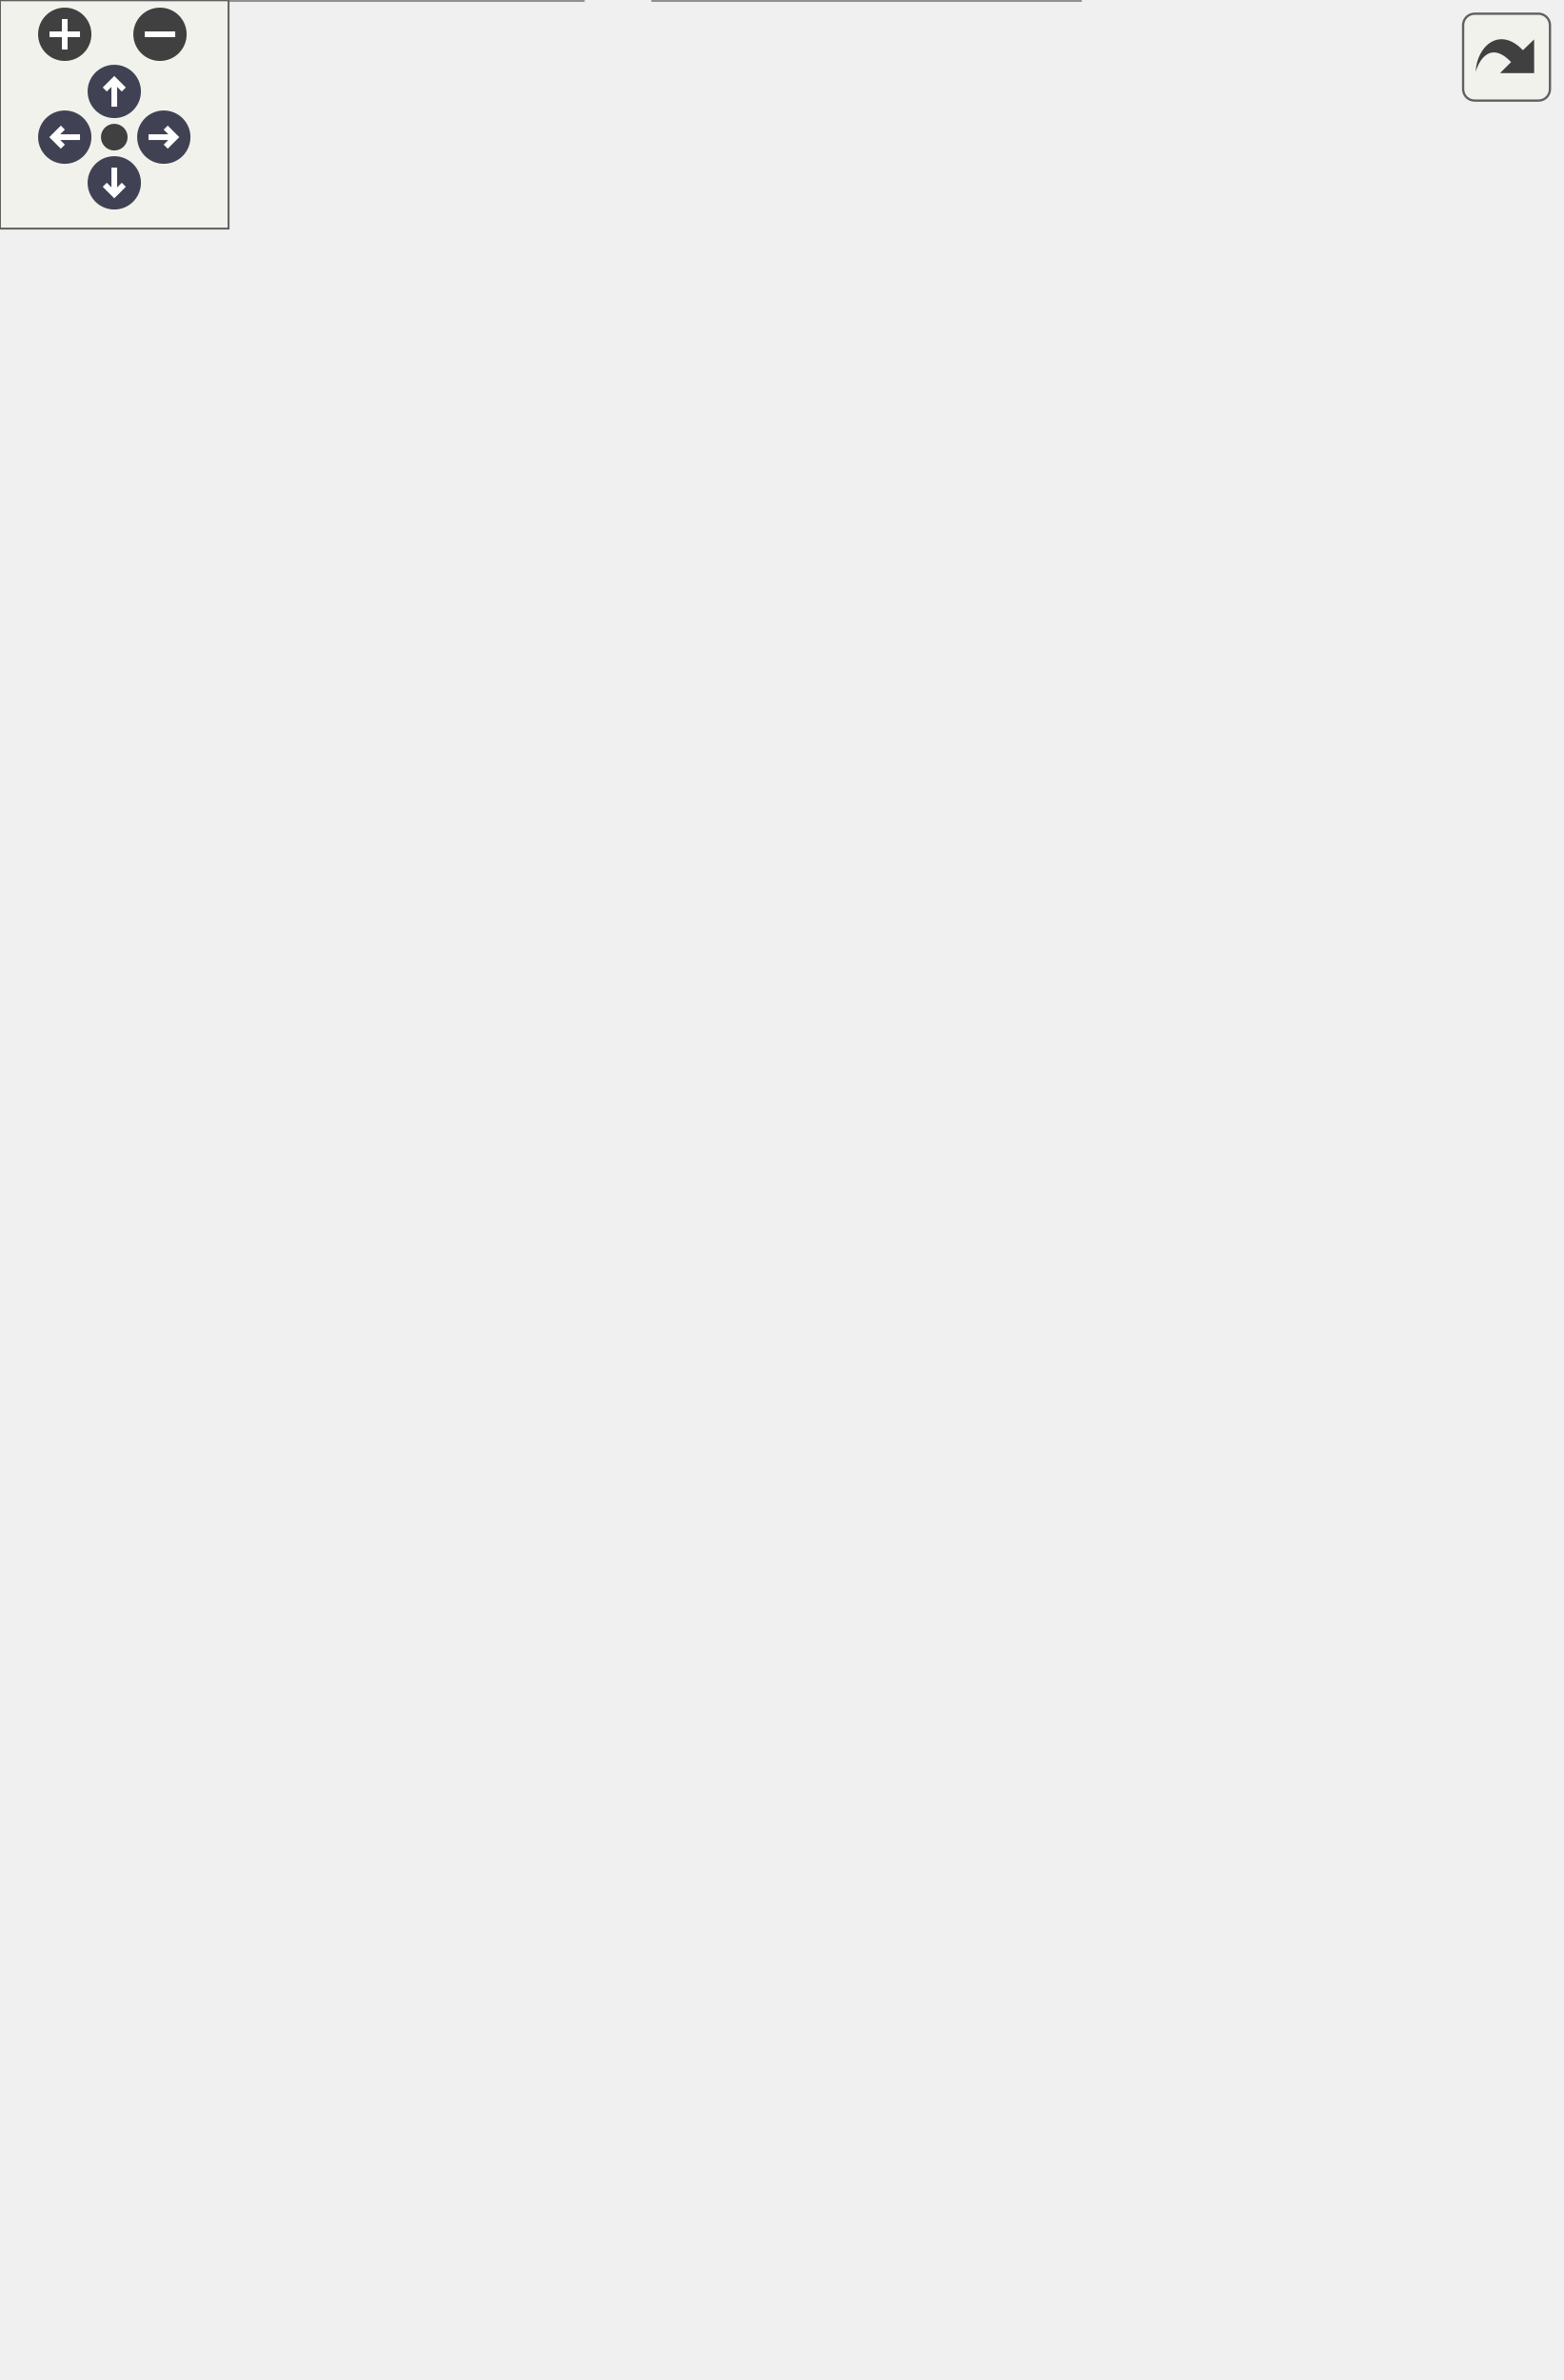
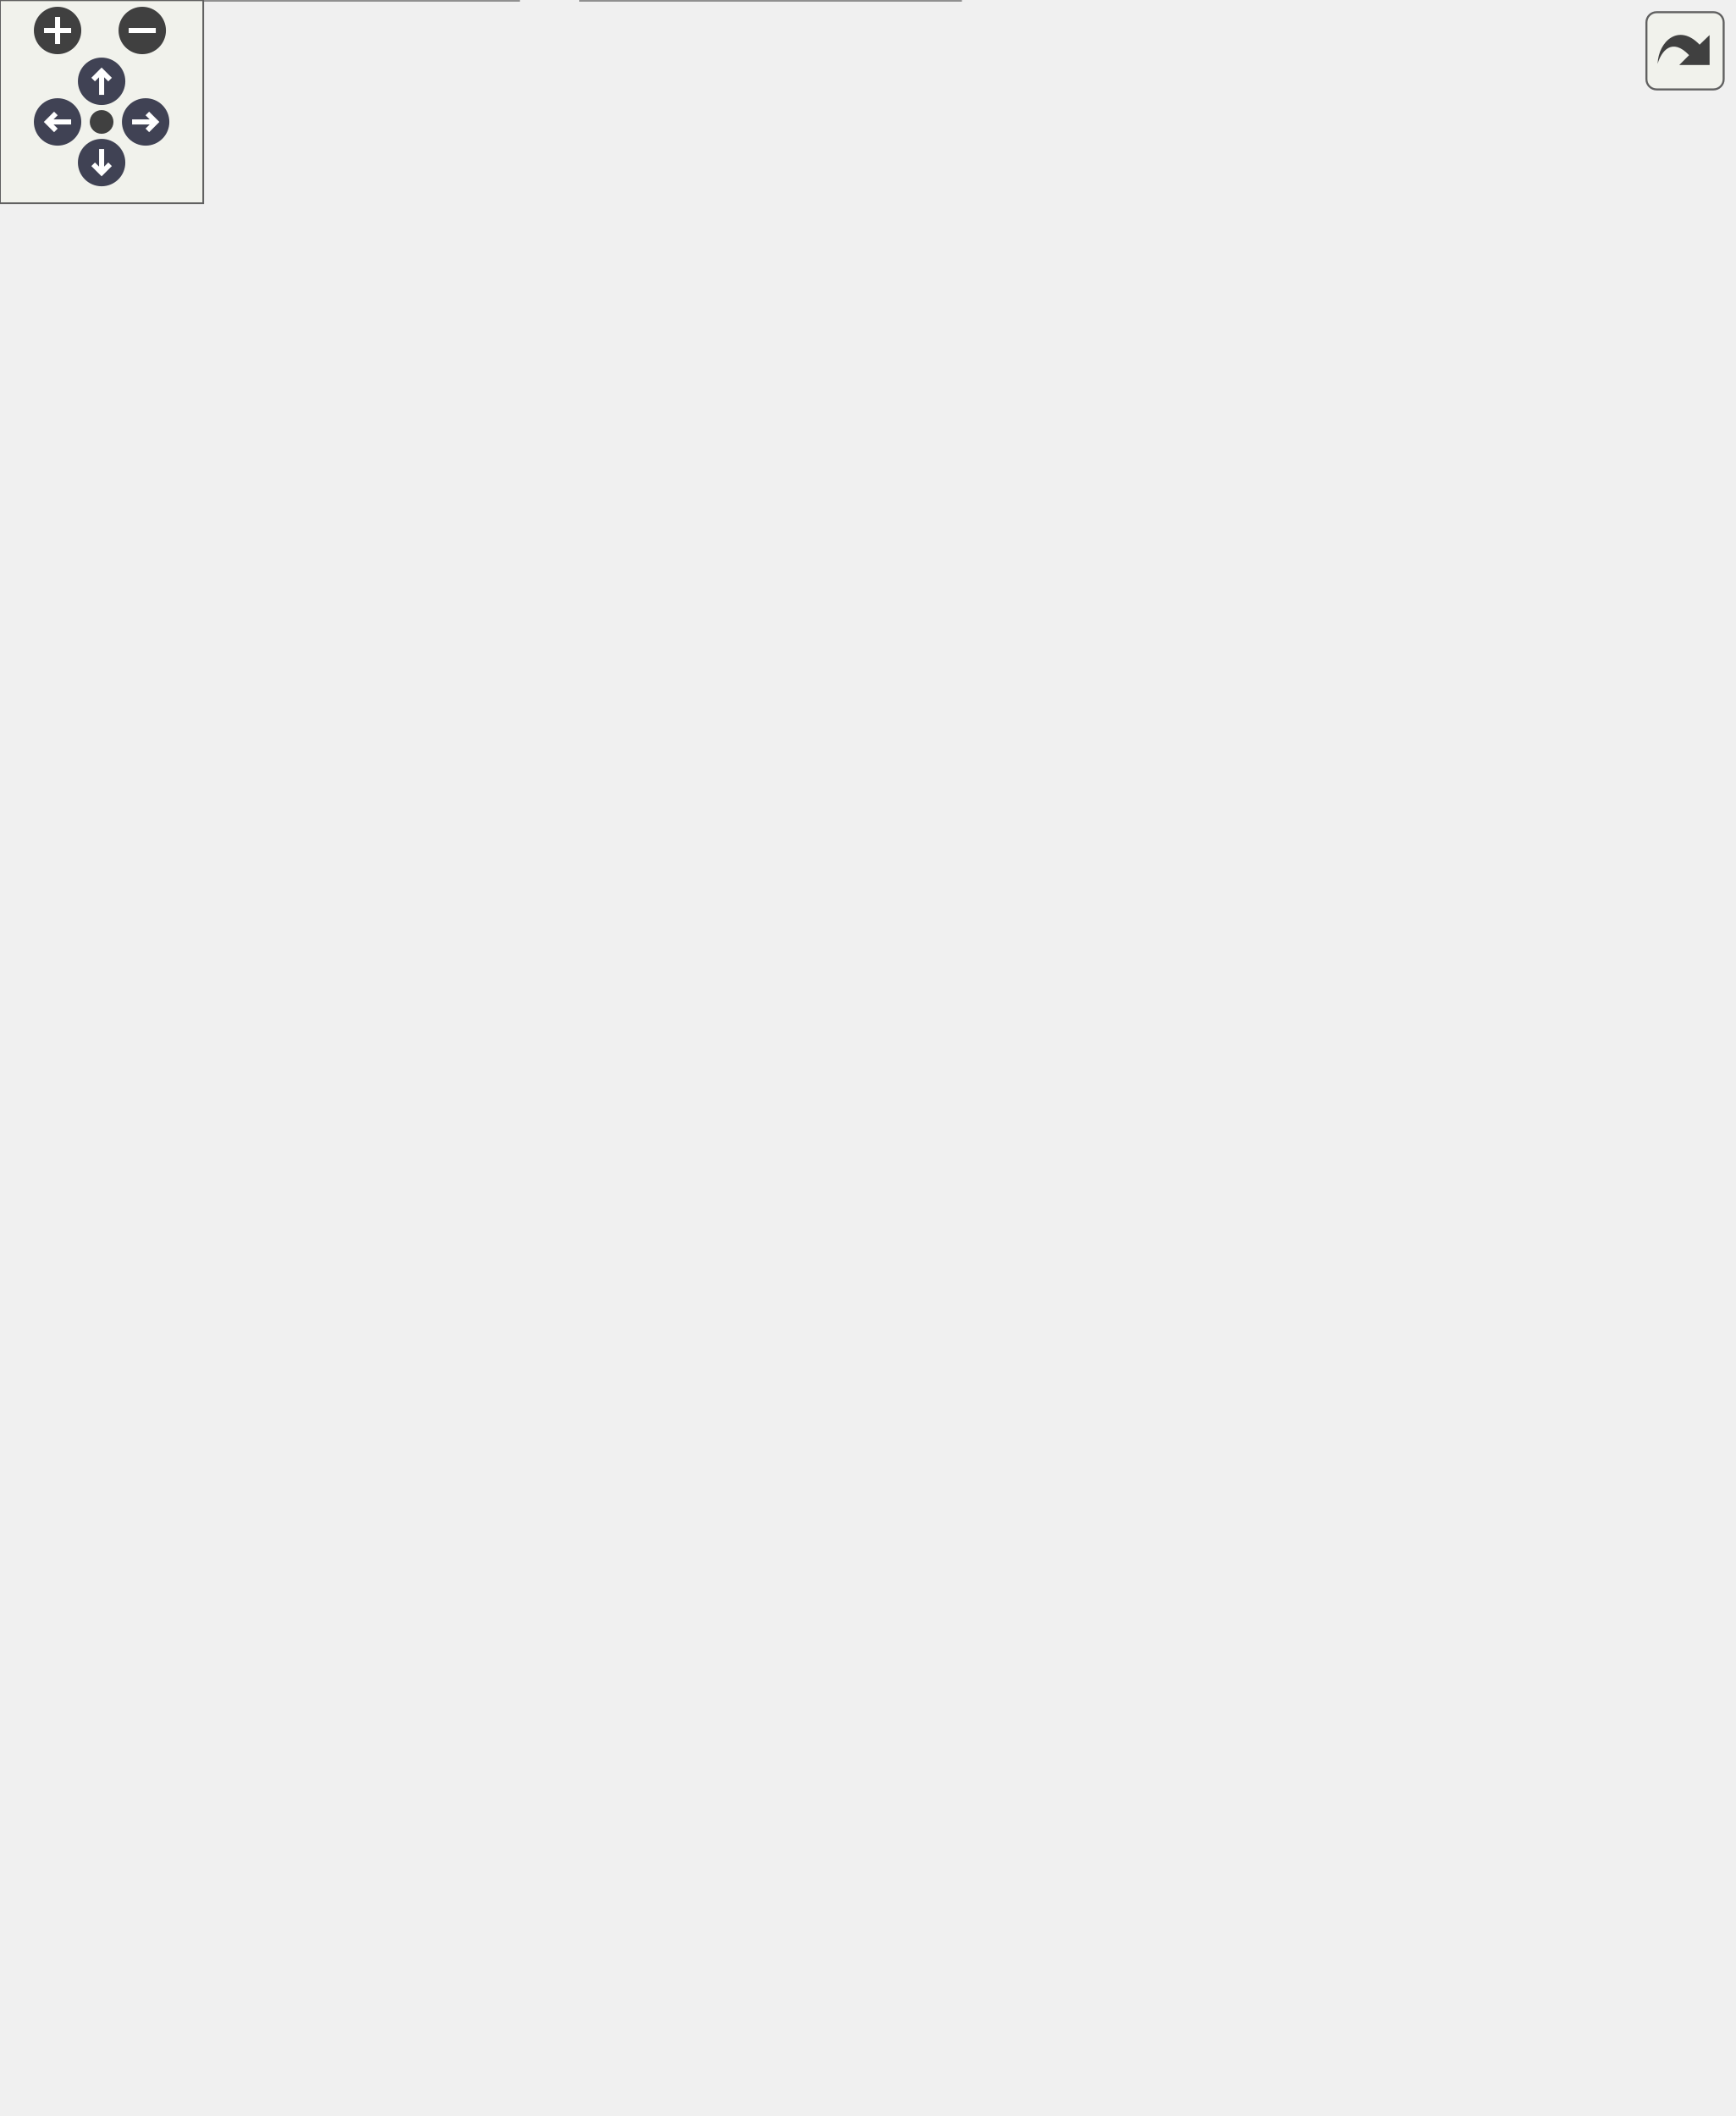
<svg xmlns="http://www.w3.org/2000/svg" xmlns:xlink="http://www.w3.org/1999/xlink" id="main" version="1.1" xml:space="preserve">
  <style type="text/css">
.node, .edge {opacity: 0.7;}
.node.selected, .edge.selected {opacity: 1;}
.edge:hover path { stroke: red; }
.edge:hover polygon { stroke: red; fill: red; }
</style>
  <defs>
    <circle id="rim" cx="0" cy="0" r="7" />
    <circle id="rim2" cx="0" cy="0" r="3.5" />
    <g id="zoomPlus">
      <use xlink:href="#rim" fill="#404040">
        <set attributeName="fill" to="#808080" begin="zoomplus.mouseover" end="zoomplus.mouseout" />
      </use>
      <path d="M-4,0h8M0,-4v8" fill="none" stroke="white" stroke-width="1.5" pointer-events="none" />
    </g>
    <g id="zoomMin">
      <use xlink:href="#rim" fill="#404040">
        <set attributeName="fill" to="#808080" begin="zoomminus.mouseover" end="zoomminus.mouseout" />
      </use>
      <path d="M-4,0h8" fill="none" stroke="white" stroke-width="1.5" pointer-events="none" />
    </g>
    <g id="arrowUp" transform="translate(30 24)">
      <use xlink:href="#rim" />
      <path pointer-events="none" fill="none" stroke="white" stroke-width="1.5" d="M0,-3.0v7 M-2.5,-0.5L0,-3.0L2.5,-0.5" />
    </g>
    <g id="arrowRight" transform="rotate(90) translate(36 -43)">
      <use xlink:href="#rim" />
      <path pointer-events="none" fill="none" stroke="white" stroke-width="1.5" d="M0,-3.0v7 M-2.5,-0.5L0,-3.0L2.5,-0.5" />
    </g>
    <g id="arrowDown" transform="rotate(180) translate(-30 -48)">
      <use xlink:href="#rim" />
      <path pointer-events="none" fill="none" stroke="white" stroke-width="1.5" d="M0,-3.0v7 M-2.5,-0.5L0,-3.0L2.5,-0.5" />
    </g>
    <g id="arrowLeft" transform="rotate(270) translate(-36 17)">
      <use xlink:href="#rim" />
      <path pointer-events="none" fill="none" stroke="white" stroke-width="1.5" d="M0,-3.0v7 M-2.5,-0.5L0,-3.0L2.5,-0.5" />
    </g>
    <g id="resetDef">
      <use xlink:href="#rim2" fill="#404040">
        <set attributeName="fill" to="#808080" begin="reset.mouseover" end="reset.mouseout" />
      </use>
    </g>
  </defs>
  <svg id="graph" class="graph">
    <g id="viewport">
      <g id="Node000001" class="node">
        <g id="a_Node000001">
          <a xlink:title="모든 팝업의 기본 클래스">
-             <polygon fill="#999999" stroke="transparent" points="285.5,-479 169.5,-479 169.5,-295 285.5,-295 285.5,-479" />
-             <text text-anchor="start" x="196.5" y="-467" font-family="Malgun Gothic" font-size="10.00">UBasePopup</text>
-             <text text-anchor="start" x="173.5" y="-452" font-family="Malgun Gothic" font-size="10.00">#</text>
-             <text text-anchor="start" x="186.5" y="-452" font-family="Malgun Gothic" font-size="10.00">bIsOpenAnim</text>
-             <text text-anchor="start" x="173.5" y="-437" font-family="Malgun Gothic" font-size="10.00">#</text>
-             <text text-anchor="start" x="186.5" y="-437" font-family="Malgun Gothic" font-size="10.00">OpenDuration</text>
-             <text text-anchor="start" x="173.5" y="-422" font-family="Malgun Gothic" font-size="10.00">#</text>
-             <text text-anchor="start" x="186.5" y="-422" font-family="Malgun Gothic" font-size="10.00">OpenEaseExponent</text>
-             <text text-anchor="start" x="173.5" y="-407" font-family="Malgun Gothic" font-size="10.00">#</text>
-             <text text-anchor="start" x="186.5" y="-407" font-family="Malgun Gothic" font-size="10.00">OpenElapsedTime</text>
-             <text text-anchor="start" x="173.5" y="-392" font-family="Malgun Gothic" font-size="10.00">#</text>
-             <text text-anchor="start" x="186.5" y="-392" font-family="Malgun Gothic" font-size="10.00">OpenPivot</text>
-             <text text-anchor="start" x="173.5" y="-377" font-family="Malgun Gothic" font-size="10.00">#</text>
-             <text text-anchor="start" x="186.5" y="-377" font-family="Malgun Gothic" font-size="10.00">OpenStartScale</text>
-             <text text-anchor="start" x="173.5" y="-362" font-family="Malgun Gothic" font-size="10.00">#</text>
-             <text text-anchor="start" x="186.5" y="-362" font-family="Malgun Gothic" font-size="10.00">OpenTargetScale</text>
-             <text text-anchor="start" x="173.5" y="-347" font-family="Malgun Gothic" font-size="10.00">#</text>
-             <text text-anchor="start" x="186.5" y="-347" font-family="Malgun Gothic" font-size="10.00">PopupType</text>
-             <text text-anchor="start" x="173.5" y="-332" font-family="Malgun Gothic" font-size="10.00">+</text>
-             <text text-anchor="start" x="186.5" y="-332" font-family="Malgun Gothic" font-size="10.00">NativeTick()</text>
-             <text text-anchor="start" x="173.5" y="-317" font-family="Malgun Gothic" font-size="10.00">+</text>
-             <text text-anchor="start" x="186.5" y="-317" font-family="Malgun Gothic" font-size="10.00">OpenAnimation()</text>
-             <text text-anchor="start" x="173.5" y="-302" font-family="Malgun Gothic" font-size="10.00">#</text>
-             <text text-anchor="start" x="186.5" y="-302" font-family="Malgun Gothic" font-size="10.00">UpdateAnimation()</text>
-             <polygon fill="#666666" stroke="#666666" points="169.5,-462 169.5,-462 285.5,-462 285.5,-462 169.5,-462" />
-             <polygon fill="#666666" stroke="#666666" points="169.5,-342 169.5,-342 184.5,-342 184.5,-342 169.5,-342" />
-             <polygon fill="#666666" stroke="#666666" points="184.5,-342 184.5,-342 285.5,-342 285.5,-342 184.5,-342" />
-             <polygon fill="none" stroke="#666666" points="169.5,-295 169.5,-479 285.5,-479 285.5,-295 169.5,-295" />
+             <polygon fill="#999999" stroke="transparent" points="349.5,-479 233.5,-479 233.5,-295 349.5,-295 349.5,-479" />
+             <text text-anchor="start" x="260.5" y="-467" font-family="Malgun Gothic" font-size="10.00">UBasePopup</text>
+             <text text-anchor="start" x="237.5" y="-452" font-family="Malgun Gothic" font-size="10.00">#</text>
+             <text text-anchor="start" x="250.5" y="-452" font-family="Malgun Gothic" font-size="10.00">bIsOpenAnim</text>
+             <text text-anchor="start" x="237.5" y="-437" font-family="Malgun Gothic" font-size="10.00">#</text>
+             <text text-anchor="start" x="250.5" y="-437" font-family="Malgun Gothic" font-size="10.00">OpenDuration</text>
+             <text text-anchor="start" x="237.5" y="-422" font-family="Malgun Gothic" font-size="10.00">#</text>
+             <text text-anchor="start" x="250.5" y="-422" font-family="Malgun Gothic" font-size="10.00">OpenEaseExponent</text>
+             <text text-anchor="start" x="237.5" y="-407" font-family="Malgun Gothic" font-size="10.00">#</text>
+             <text text-anchor="start" x="250.5" y="-407" font-family="Malgun Gothic" font-size="10.00">OpenElapsedTime</text>
+             <text text-anchor="start" x="237.5" y="-392" font-family="Malgun Gothic" font-size="10.00">#</text>
+             <text text-anchor="start" x="250.5" y="-392" font-family="Malgun Gothic" font-size="10.00">OpenPivot</text>
+             <text text-anchor="start" x="237.5" y="-377" font-family="Malgun Gothic" font-size="10.00">#</text>
+             <text text-anchor="start" x="250.5" y="-377" font-family="Malgun Gothic" font-size="10.00">OpenStartScale</text>
+             <text text-anchor="start" x="237.5" y="-362" font-family="Malgun Gothic" font-size="10.00">#</text>
+             <text text-anchor="start" x="250.5" y="-362" font-family="Malgun Gothic" font-size="10.00">OpenTargetScale</text>
+             <text text-anchor="start" x="237.5" y="-347" font-family="Malgun Gothic" font-size="10.00">#</text>
+             <text text-anchor="start" x="250.5" y="-347" font-family="Malgun Gothic" font-size="10.00">PopupType</text>
+             <text text-anchor="start" x="237.5" y="-332" font-family="Malgun Gothic" font-size="10.00">+</text>
+             <text text-anchor="start" x="250.5" y="-332" font-family="Malgun Gothic" font-size="10.00">NativeTick()</text>
+             <text text-anchor="start" x="237.5" y="-317" font-family="Malgun Gothic" font-size="10.00">+</text>
+             <text text-anchor="start" x="250.5" y="-317" font-family="Malgun Gothic" font-size="10.00">OpenAnimation()</text>
+             <text text-anchor="start" x="237.5" y="-302" font-family="Malgun Gothic" font-size="10.00">#</text>
+             <text text-anchor="start" x="250.5" y="-302" font-family="Malgun Gothic" font-size="10.00">UpdateAnimation()</text>
+             <polygon fill="#666666" stroke="#666666" points="233.5,-462 233.5,-462 349.5,-462 349.5,-462 233.5,-462" />
+             <polygon fill="#666666" stroke="#666666" points="233.5,-342 233.5,-342 248.5,-342 248.5,-342 233.5,-342" />
+             <polygon fill="#666666" stroke="#666666" points="248.5,-342 248.5,-342 349.5,-342 349.5,-342 248.5,-342" />
+             <polygon fill="none" stroke="#666666" points="233.5,-295 233.5,-479 349.5,-479 349.5,-295 233.5,-295" />
          </a>
        </g>
      </g>
      <g id="Node000003" class="node">
        <g id="a_Node000003">
          <a xlink:href="classUPopup__InputMsg.html" target="_top" xlink:title=" ">
            <polygon fill="white" stroke="transparent" points="153,-259 0,-259 0,0 153,0 153,-259" />
            <text text-anchor="start" x="33" y="-246.5" font-family="Malgun Gothic" font-size="10.00">UPopup_InputMsg</text>
            <text text-anchor="start" x="4.5" y="-231.5" font-family="Malgun Gothic" font-size="10.00">+</text>
            <text text-anchor="start" x="17.5" y="-231.5" font-family="Malgun Gothic" font-size="10.00">Btn_Cancel</text>
            <text text-anchor="start" x="4.5" y="-216.5" font-family="Malgun Gothic" font-size="10.00">+</text>
            <text text-anchor="start" x="17.5" y="-216.5" font-family="Malgun Gothic" font-size="10.00">Btn_Close</text>
            <text text-anchor="start" x="4.5" y="-201.5" font-family="Malgun Gothic" font-size="10.00">+</text>
            <text text-anchor="start" x="17.5" y="-201.5" font-family="Malgun Gothic" font-size="10.00">Btn_Ok</text>
            <text text-anchor="start" x="4.5" y="-186.5" font-family="Malgun Gothic" font-size="10.00">+</text>
            <text text-anchor="start" x="17.5" y="-186.5" font-family="Malgun Gothic" font-size="10.00">Edit_Name</text>
            <text text-anchor="start" x="4.5" y="-171.5" font-family="Malgun Gothic" font-size="10.00">+</text>
            <text text-anchor="start" x="17.5" y="-171.5" font-family="Malgun Gothic" font-size="10.00">Txt_Desc</text>
            <text text-anchor="start" x="4.5" y="-156.5" font-family="Malgun Gothic" font-size="10.00">+</text>
            <text text-anchor="start" x="17.5" y="-156.5" font-family="Malgun Gothic" font-size="10.00">Txt_Title</text>
            <text text-anchor="start" x="4.5" y="-141.5" font-family="Malgun Gothic" font-size="10.00">+</text>
            <text text-anchor="start" x="17.5" y="-141.5" font-family="Malgun Gothic" font-size="10.00">InitPopup()</text>
            <text text-anchor="start" x="4.5" y="-126.5" font-family="Malgun Gothic" font-size="10.00">#</text>
            <text text-anchor="start" x="17.5" y="-126.5" font-family="Malgun Gothic" font-size="10.00">NativeConstruct()</text>
            <text text-anchor="start" x="7" y="-111.5" font-family="Malgun Gothic" font-size="10.00">-</text>
            <text text-anchor="start" x="17.5" y="-111.5" font-family="Malgun Gothic" font-size="10.00">OnClickCancel()</text>
            <text text-anchor="start" x="7" y="-96.5" font-family="Malgun Gothic" font-size="10.00">-</text>
            <text text-anchor="start" x="17.5" y="-96.5" font-family="Malgun Gothic" font-size="10.00">OnClickOk()</text>
            <text text-anchor="start" x="7" y="-81.5" font-family="Malgun Gothic" font-size="10.00">-</text>
            <text text-anchor="start" x="17.5" y="-81.5" font-family="Malgun Gothic" font-size="10.00">OnResponseUserRegister()</text>
            <text text-anchor="start" x="7" y="-66.5" font-family="Malgun Gothic" font-size="10.00">-</text>
            <text text-anchor="start" x="17.5" y="-66.5" font-family="Malgun Gothic" font-size="10.00">OnResponseUserToken()</text>
            <text text-anchor="start" x="7" y="-51.5" font-family="Malgun Gothic" font-size="10.00">-</text>
            <text text-anchor="start" x="17.5" y="-51.5" font-family="Malgun Gothic" font-size="10.00">RequestUserRegister()</text>
            <text text-anchor="start" x="7" y="-36.5" font-family="Malgun Gothic" font-size="10.00">-</text>
            <text text-anchor="start" x="17.5" y="-36.5" font-family="Malgun Gothic" font-size="10.00">RequestUserToken()</text>
            <text text-anchor="start" x="7" y="-21.5" font-family="Malgun Gothic" font-size="10.00">-</text>
            <text text-anchor="start" x="17.5" y="-21.5" font-family="Malgun Gothic" font-size="10.00">SetDesc()</text>
            <text text-anchor="start" x="7" y="-6.5" font-family="Malgun Gothic" font-size="10.00">-</text>
            <text text-anchor="start" x="17.5" y="-6.5" font-family="Malgun Gothic" font-size="10.00">SetTitle()</text>
            <polygon fill="#666666" stroke="#666666" points="0.5,-241.5 0.5,-241.5 153.5,-241.5 153.5,-241.5 0.5,-241.5" />
            <polygon fill="#666666" stroke="#666666" points="0.5,-151.5 0.5,-151.5 15.5,-151.5 15.5,-151.5 0.5,-151.5" />
            <polygon fill="#666666" stroke="#666666" points="15.5,-151.5 15.5,-151.5 153.5,-151.5 153.5,-151.5 15.5,-151.5" />
            <polygon fill="none" stroke="#666666" points="0,0 0,-259 153,-259 153,0 0,0" />
          </a>
        </g>
      </g>
      <g id="edge2_Node000001_Node000003" class="edge">
        <g id="a_edge2_Node000001_Node000003">
          <a xlink:title=" ">
-             <path fill="none" stroke="#63b8ff" d="M168.43,-286.06C163.2,-277.21 157.86,-268.17 152.52,-259.12" />
-             <polygon fill="none" stroke="#63b8ff" points="165.52,-288.01 173.63,-294.84 171.55,-284.45 165.52,-288.01" />
+             <path fill="none" stroke="#63b8ff" d="M225.97,-326.52C204.77,-305.99 181.77,-282.28 162.5,-259 159.33,-255.17 156.17,-251.23 153.04,-247.21" />
+             <polygon fill="none" stroke="#63b8ff" points="223.75,-329.24 233.39,-333.65 228.6,-324.19 223.75,-329.24" />
          </a>
        </g>
      </g>
      <g id="Node000004" class="node">
        <g id="a_Node000004">
          <a xlink:href="classUPopup__MsgBox.html" target="_top" xlink:title=" ">
            <polygon fill="white" stroke="transparent" points="283.5,-259 171.5,-259 171.5,0 283.5,0 283.5,-259" />
            <text text-anchor="start" x="186.5" y="-246.5" font-family="Malgun Gothic" font-size="10.00">UPopup_MsgBox</text>
            <text text-anchor="start" x="175.5" y="-231.5" font-family="Malgun Gothic" font-size="10.00">+</text>
            <text text-anchor="start" x="188.5" y="-231.5" font-family="Malgun Gothic" font-size="10.00">Btn_Cancel</text>
            <text text-anchor="start" x="175.5" y="-216.5" font-family="Malgun Gothic" font-size="10.00">+</text>
            <text text-anchor="start" x="188.5" y="-216.5" font-family="Malgun Gothic" font-size="10.00">Btn_Close</text>
            <text text-anchor="start" x="175.5" y="-201.5" font-family="Malgun Gothic" font-size="10.00">+</text>
            <text text-anchor="start" x="188.5" y="-201.5" font-family="Malgun Gothic" font-size="10.00">Btn_Ok</text>
            <text text-anchor="start" x="175.5" y="-186.5" font-family="Malgun Gothic" font-size="10.00">+</text>
            <text text-anchor="start" x="188.5" y="-186.5" font-family="Malgun Gothic" font-size="10.00">Spacing_OkCancel</text>
            <text text-anchor="start" x="175.5" y="-171.5" font-family="Malgun Gothic" font-size="10.00">+</text>
            <text text-anchor="start" x="188.5" y="-171.5" font-family="Malgun Gothic" font-size="10.00">Txt_Desc</text>
            <text text-anchor="start" x="175.5" y="-156.5" font-family="Malgun Gothic" font-size="10.00">+</text>
            <text text-anchor="start" x="188.5" y="-156.5" font-family="Malgun Gothic" font-size="10.00">Txt_Title</text>
            <text text-anchor="start" x="178" y="-141.5" font-family="Malgun Gothic" font-size="10.00">-</text>
            <text text-anchor="start" x="188.5" y="-141.5" font-family="Malgun Gothic" font-size="10.00">OnCancelDelegate</text>
            <text text-anchor="start" x="178" y="-126.5" font-family="Malgun Gothic" font-size="10.00">-</text>
            <text text-anchor="start" x="188.5" y="-126.5" font-family="Malgun Gothic" font-size="10.00">OnOkDelegate</text>
            <text text-anchor="start" x="175.5" y="-111.5" font-family="Malgun Gothic" font-size="10.00">+</text>
            <text text-anchor="start" x="188.5" y="-111.5" font-family="Malgun Gothic" font-size="10.00">InitPopup()</text>
            <text text-anchor="start" x="175.5" y="-96.5" font-family="Malgun Gothic" font-size="10.00">+</text>
            <text text-anchor="start" x="188.5" y="-96.5" font-family="Malgun Gothic" font-size="10.00">InitPopup()</text>
            <text text-anchor="start" x="175.5" y="-81.5" font-family="Malgun Gothic" font-size="10.00">#</text>
            <text text-anchor="start" x="188.5" y="-81.5" font-family="Malgun Gothic" font-size="10.00">NativeConstruct()</text>
            <text text-anchor="start" x="178" y="-66.5" font-family="Malgun Gothic" font-size="10.00">-</text>
            <text text-anchor="start" x="188.5" y="-66.5" font-family="Malgun Gothic" font-size="10.00">InitButton()</text>
            <text text-anchor="start" x="178" y="-51.5" font-family="Malgun Gothic" font-size="10.00">-</text>
            <text text-anchor="start" x="188.5" y="-51.5" font-family="Malgun Gothic" font-size="10.00">OnClickCancel()</text>
            <text text-anchor="start" x="178" y="-36.5" font-family="Malgun Gothic" font-size="10.00">-</text>
            <text text-anchor="start" x="188.5" y="-36.5" font-family="Malgun Gothic" font-size="10.00">OnClickOk()</text>
            <text text-anchor="start" x="178" y="-21.5" font-family="Malgun Gothic" font-size="10.00">-</text>
            <text text-anchor="start" x="188.5" y="-21.5" font-family="Malgun Gothic" font-size="10.00">SetDesc()</text>
            <text text-anchor="start" x="178" y="-6.5" font-family="Malgun Gothic" font-size="10.00">-</text>
            <text text-anchor="start" x="188.5" y="-6.5" font-family="Malgun Gothic" font-size="10.00">SetTitle()</text>
            <polygon fill="#666666" stroke="#666666" points="171.5,-241.5 171.5,-241.5 283.5,-241.5 283.5,-241.5 171.5,-241.5" />
            <polygon fill="#666666" stroke="#666666" points="171.5,-121.5 171.5,-121.5 186.5,-121.5 186.5,-121.5 171.5,-121.5" />
            <polygon fill="#666666" stroke="#666666" points="186.5,-121.5 186.5,-121.5 283.5,-121.5 283.5,-121.5 186.5,-121.5" />
            <polygon fill="none" stroke="#666666" points="171.5,0 171.5,-259 283.5,-259 283.5,0 171.5,0" />
          </a>
        </g>
      </g>
      <g id="edge3_Node000001_Node000004" class="edge">
        <g id="a_edge3_Node000001_Node000004">
          <a xlink:title=" ">
-             <path fill="none" stroke="#63b8ff" d="M227.5,-284.67C227.5,-276.27 227.5,-267.7 227.5,-259.12" />
-             <polygon fill="none" stroke="#63b8ff" points="224,-284.84 227.5,-294.84 231,-284.84 224,-284.84" />
+             <path fill="none" stroke="#63b8ff" d="M266.19,-284.95C264.06,-276.45 261.89,-267.79 259.72,-259.12" />
+             <polygon fill="none" stroke="#63b8ff" points="262.84,-285.99 268.67,-294.84 269.63,-284.29 262.84,-285.99" />
          </a>
        </g>
      </g>
      <g id="Node000005" class="node">
        <g id="a_Node000005">
          <a xlink:href="classUPopup__ReadQuest.html" target="_top" xlink:title="Read 퀘스트 메인 위젯">
            <polygon fill="white" stroke="transparent" points="409.5,-191.5 301.5,-191.5 301.5,-67.5 409.5,-67.5 409.5,-191.5" />
            <text text-anchor="start" x="307" y="-179.5" font-family="Malgun Gothic" font-size="10.00">UPopup_ReadQuest</text>
            <text text-anchor="start" x="305.5" y="-164.5" font-family="Malgun Gothic" font-size="10.00">+</text>
            <text text-anchor="start" x="318.5" y="-164.5" font-family="Malgun Gothic" font-size="10.00">Btn_Exit</text>
            <text text-anchor="start" x="305.5" y="-149.5" font-family="Malgun Gothic" font-size="10.00">+</text>
            <text text-anchor="start" x="318.5" y="-149.5" font-family="Malgun Gothic" font-size="10.00">WordWidget</text>
            <text text-anchor="start" x="308" y="-134.5" font-family="Malgun Gothic" font-size="10.00">-</text>
            <text text-anchor="start" x="318.5" y="-134.5" font-family="Malgun Gothic" font-size="10.00">ScenarioData</text>
            <text text-anchor="start" x="305.5" y="-119.5" font-family="Malgun Gothic" font-size="10.00">+</text>
            <text text-anchor="start" x="318.5" y="-119.5" font-family="Malgun Gothic" font-size="10.00">InitPopup()</text>
            <text text-anchor="start" x="305.5" y="-104.5" font-family="Malgun Gothic" font-size="10.00">+</text>
            <text text-anchor="start" x="318.5" y="-104.5" font-family="Malgun Gothic" font-size="10.00">InitQuestInfo()</text>
            <text text-anchor="start" x="305.5" y="-89.5" font-family="Malgun Gothic" font-size="10.00">#</text>
            <text text-anchor="start" x="318.5" y="-89.5" font-family="Malgun Gothic" font-size="10.00">NativeConstruct()</text>
            <text text-anchor="start" x="308" y="-74.5" font-family="Malgun Gothic" font-size="10.00">-</text>
            <text text-anchor="start" x="318.5" y="-74.5" font-family="Malgun Gothic" font-size="10.00">OnClickClose()</text>
            <polygon fill="#666666" stroke="#666666" points="301.5,-174.5 301.5,-174.5 409.5,-174.5 409.5,-174.5 301.5,-174.5" />
            <polygon fill="#666666" stroke="#666666" points="301.5,-129.5 301.5,-129.5 316.5,-129.5 316.5,-129.5 301.5,-129.5" />
            <polygon fill="#666666" stroke="#666666" points="316.5,-129.5 316.5,-129.5 409.5,-129.5 409.5,-129.5 316.5,-129.5" />
            <polygon fill="none" stroke="#666666" points="301.5,-67.5 301.5,-191.5 409.5,-191.5 409.5,-67.5 301.5,-67.5" />
          </a>
        </g>
      </g>
      <g id="edge4_Node000001_Node000005" class="edge">
        <g id="a_edge4_Node000001_Node000005">
          <a xlink:title=" ">
-             <path fill="none" stroke="#63b8ff" d="M278.98,-285.82C283.57,-276.76 288.13,-267.72 292.5,-259 303.46,-237.12 315.32,-213.05 325.75,-191.72" />
-             <polygon fill="none" stroke="#63b8ff" points="275.79,-284.37 274.38,-294.87 282.03,-287.54 275.79,-284.37" />
+             <path fill="none" stroke="#63b8ff" d="M316.77,-285.12C324.69,-253.51 333.18,-219.61 340.19,-191.63" />
+             <polygon fill="none" stroke="#63b8ff" points="313.37,-284.29 314.33,-294.84 320.16,-285.99 313.37,-284.29" />
+           </a>
+         </g>
+       </g>
+       <g id="Node000006" class="node">
+         <g id="a_Node000006">
+           <a xlink:href="classUPopup__Result.html" target="_top" xlink:title=" ">
+             <polygon fill="white" stroke="transparent" points="511.5,-154 427.5,-154 427.5,-105 511.5,-105 511.5,-154" />
+             <text text-anchor="start" x="432.5" y="-141.5" font-family="Malgun Gothic" font-size="10.00">UPopup_Result</text>
+             <text text-anchor="start" x="467.5" y="-126.5" font-family="Malgun Gothic" font-size="10.00"> </text>
+             <text text-anchor="start" x="467.5" y="-111.5" font-family="Malgun Gothic" font-size="10.00"> </text>
+             <polygon fill="#666666" stroke="#666666" points="427.5,-136.5 427.5,-136.5 511.5,-136.5 511.5,-136.5 427.5,-136.5" />
+             <polygon fill="#666666" stroke="#666666" points="427.5,-121.5 427.5,-121.5 511.5,-121.5 511.5,-121.5 427.5,-121.5" />
+             <polygon fill="none" stroke="#666666" points="427.5,-105 427.5,-154 511.5,-154 511.5,-105 427.5,-105" />
+           </a>
+         </g>
+       </g>
+       <g id="edge5_Node000001_Node000006" class="edge">
+         <g id="a_edge5_Node000001_Node000006">
+           <a xlink:title=" ">
+             <path fill="none" stroke="#63b8ff" d="M356.89,-330.57C378.58,-309.77 401.49,-284.87 418.5,-259 440.52,-225.51 455.51,-181.03 463.28,-154.15" />
+             <polygon fill="none" stroke="#63b8ff" points="354.46,-328.05 349.6,-337.46 359.27,-333.14 354.46,-328.05" />
          </a>
        </g>
      </g>
      <g id="Node000002" class="node">
        <g id="a_Node000002">
          <a xlink:title=" ">
-             <polygon fill="white" stroke="transparent" points="265,-564 190,-564 190,-515 265,-515 265,-564" />
-             <text text-anchor="start" x="195.5" y="-551.5" font-family="Malgun Gothic" font-size="10.00">UUserWidget</text>
-             <text text-anchor="start" x="226" y="-536.5" font-family="Malgun Gothic" font-size="10.00"> </text>
-             <text text-anchor="start" x="226" y="-521.5" font-family="Malgun Gothic" font-size="10.00"> </text>
-             <polygon fill="#666666" stroke="#666666" points="190.5,-546.5 190.5,-546.5 265.5,-546.5 265.5,-546.5 190.5,-546.5" />
-             <polygon fill="#666666" stroke="#666666" points="190.5,-531.5 190.5,-531.5 265.5,-531.5 265.5,-531.5 190.5,-531.5" />
-             <polygon fill="none" stroke="#666666" points="190,-515 190,-564 265,-564 265,-515 190,-515" />
+             <polygon fill="white" stroke="transparent" points="329,-564 254,-564 254,-515 329,-515 329,-564" />
+             <text text-anchor="start" x="259.5" y="-551.5" font-family="Malgun Gothic" font-size="10.00">UUserWidget</text>
+             <text text-anchor="start" x="290" y="-536.5" font-family="Malgun Gothic" font-size="10.00"> </text>
+             <text text-anchor="start" x="290" y="-521.5" font-family="Malgun Gothic" font-size="10.00"> </text>
+             <polygon fill="#666666" stroke="#666666" points="254.5,-546.5 254.5,-546.5 329.5,-546.5 329.5,-546.5 254.5,-546.5" />
+             <polygon fill="#666666" stroke="#666666" points="254.5,-531.5 254.5,-531.5 329.5,-531.5 329.5,-531.5 254.5,-531.5" />
+             <polygon fill="none" stroke="#666666" points="254,-515 254,-564 329,-564 329,-515 254,-515" />
          </a>
        </g>
      </g>
      <g id="edge1_Node000001_Node000002" class="edge">
        <g id="a_edge1_Node000001_Node000002">
          <a xlink:title=" ">
-             <path fill="none" stroke="#63b8ff" d="M227.5,-504.88C227.5,-497.03 227.5,-488.29 227.5,-479.23" />
-             <polygon fill="none" stroke="#63b8ff" points="224,-504.98 227.5,-514.98 231,-504.98 224,-504.98" />
+             <path fill="none" stroke="#63b8ff" d="M291.5,-504.88C291.5,-497.03 291.5,-488.29 291.5,-479.23" />
+             <polygon fill="none" stroke="#63b8ff" points="288,-504.98 291.5,-514.98 295,-504.98 288,-504.98" />
          </a>
        </g>
      </g>
    </g>
  </svg>
  <g id="navigator" transform="translate(0 0)" fill="#404254">
    <rect fill="#f2f5e9" fill-opacity="0.5" stroke="#606060" stroke-width=".5" x="0" y="0" width="60" height="60" />
    <use id="zoomplus" xlink:href="#zoomPlus" x="17" y="9" />
    <use id="zoomminus" xlink:href="#zoomMin" x="42" y="9" />
    <use id="reset" xlink:href="#resetDef" x="30" y="36" />
    <use id="arrowup" xlink:href="#arrowUp" x="0" y="0" />
    <use id="arrowright" xlink:href="#arrowRight" x="0" y="0" />
    <use id="arrowdown" xlink:href="#arrowDown" x="0" y="0" />
    <use id="arrowleft" xlink:href="#arrowLeft" x="0" y="0" />
  </g>
  <svg viewBox="0 0 15 15" width="100%" height="30px" preserveAspectRatio="xMaxYMin meet">
    <g id="arrow_out" transform="scale(0.3 0.3)">
      <a xlink:href="classUBasePopup__inherit__graph_org.svg" target="_base">
        <rect id="button" ry="5" rx="5" y="6" x="6" height="38" width="38" fill="#f2f5e9" fill-opacity="0.5" stroke="#606060" stroke-width="1.0" />
        <path id="arrow" d="M 11.5,31.437 C 11.94,20.098 22.043,11.323 32.159,21.979 L 37.069,17.246 C 37.069,17.246 37.088,32 37.088,32 L 22.16,31.978 C 22.16,31.978 26.998,27.14 26.998,27.14 C 18.529,18.264 13.292,25.23 11.5,31.437 z" style="fill:#404040;" />
      </a>
    </g>
  </svg>
  <style type="text/css">

[data-mouse-over-selected='false'] { opacity: 0.7; }
[data-mouse-over-selected='true']  { opacity: 1.0; }

</style>
</svg>
